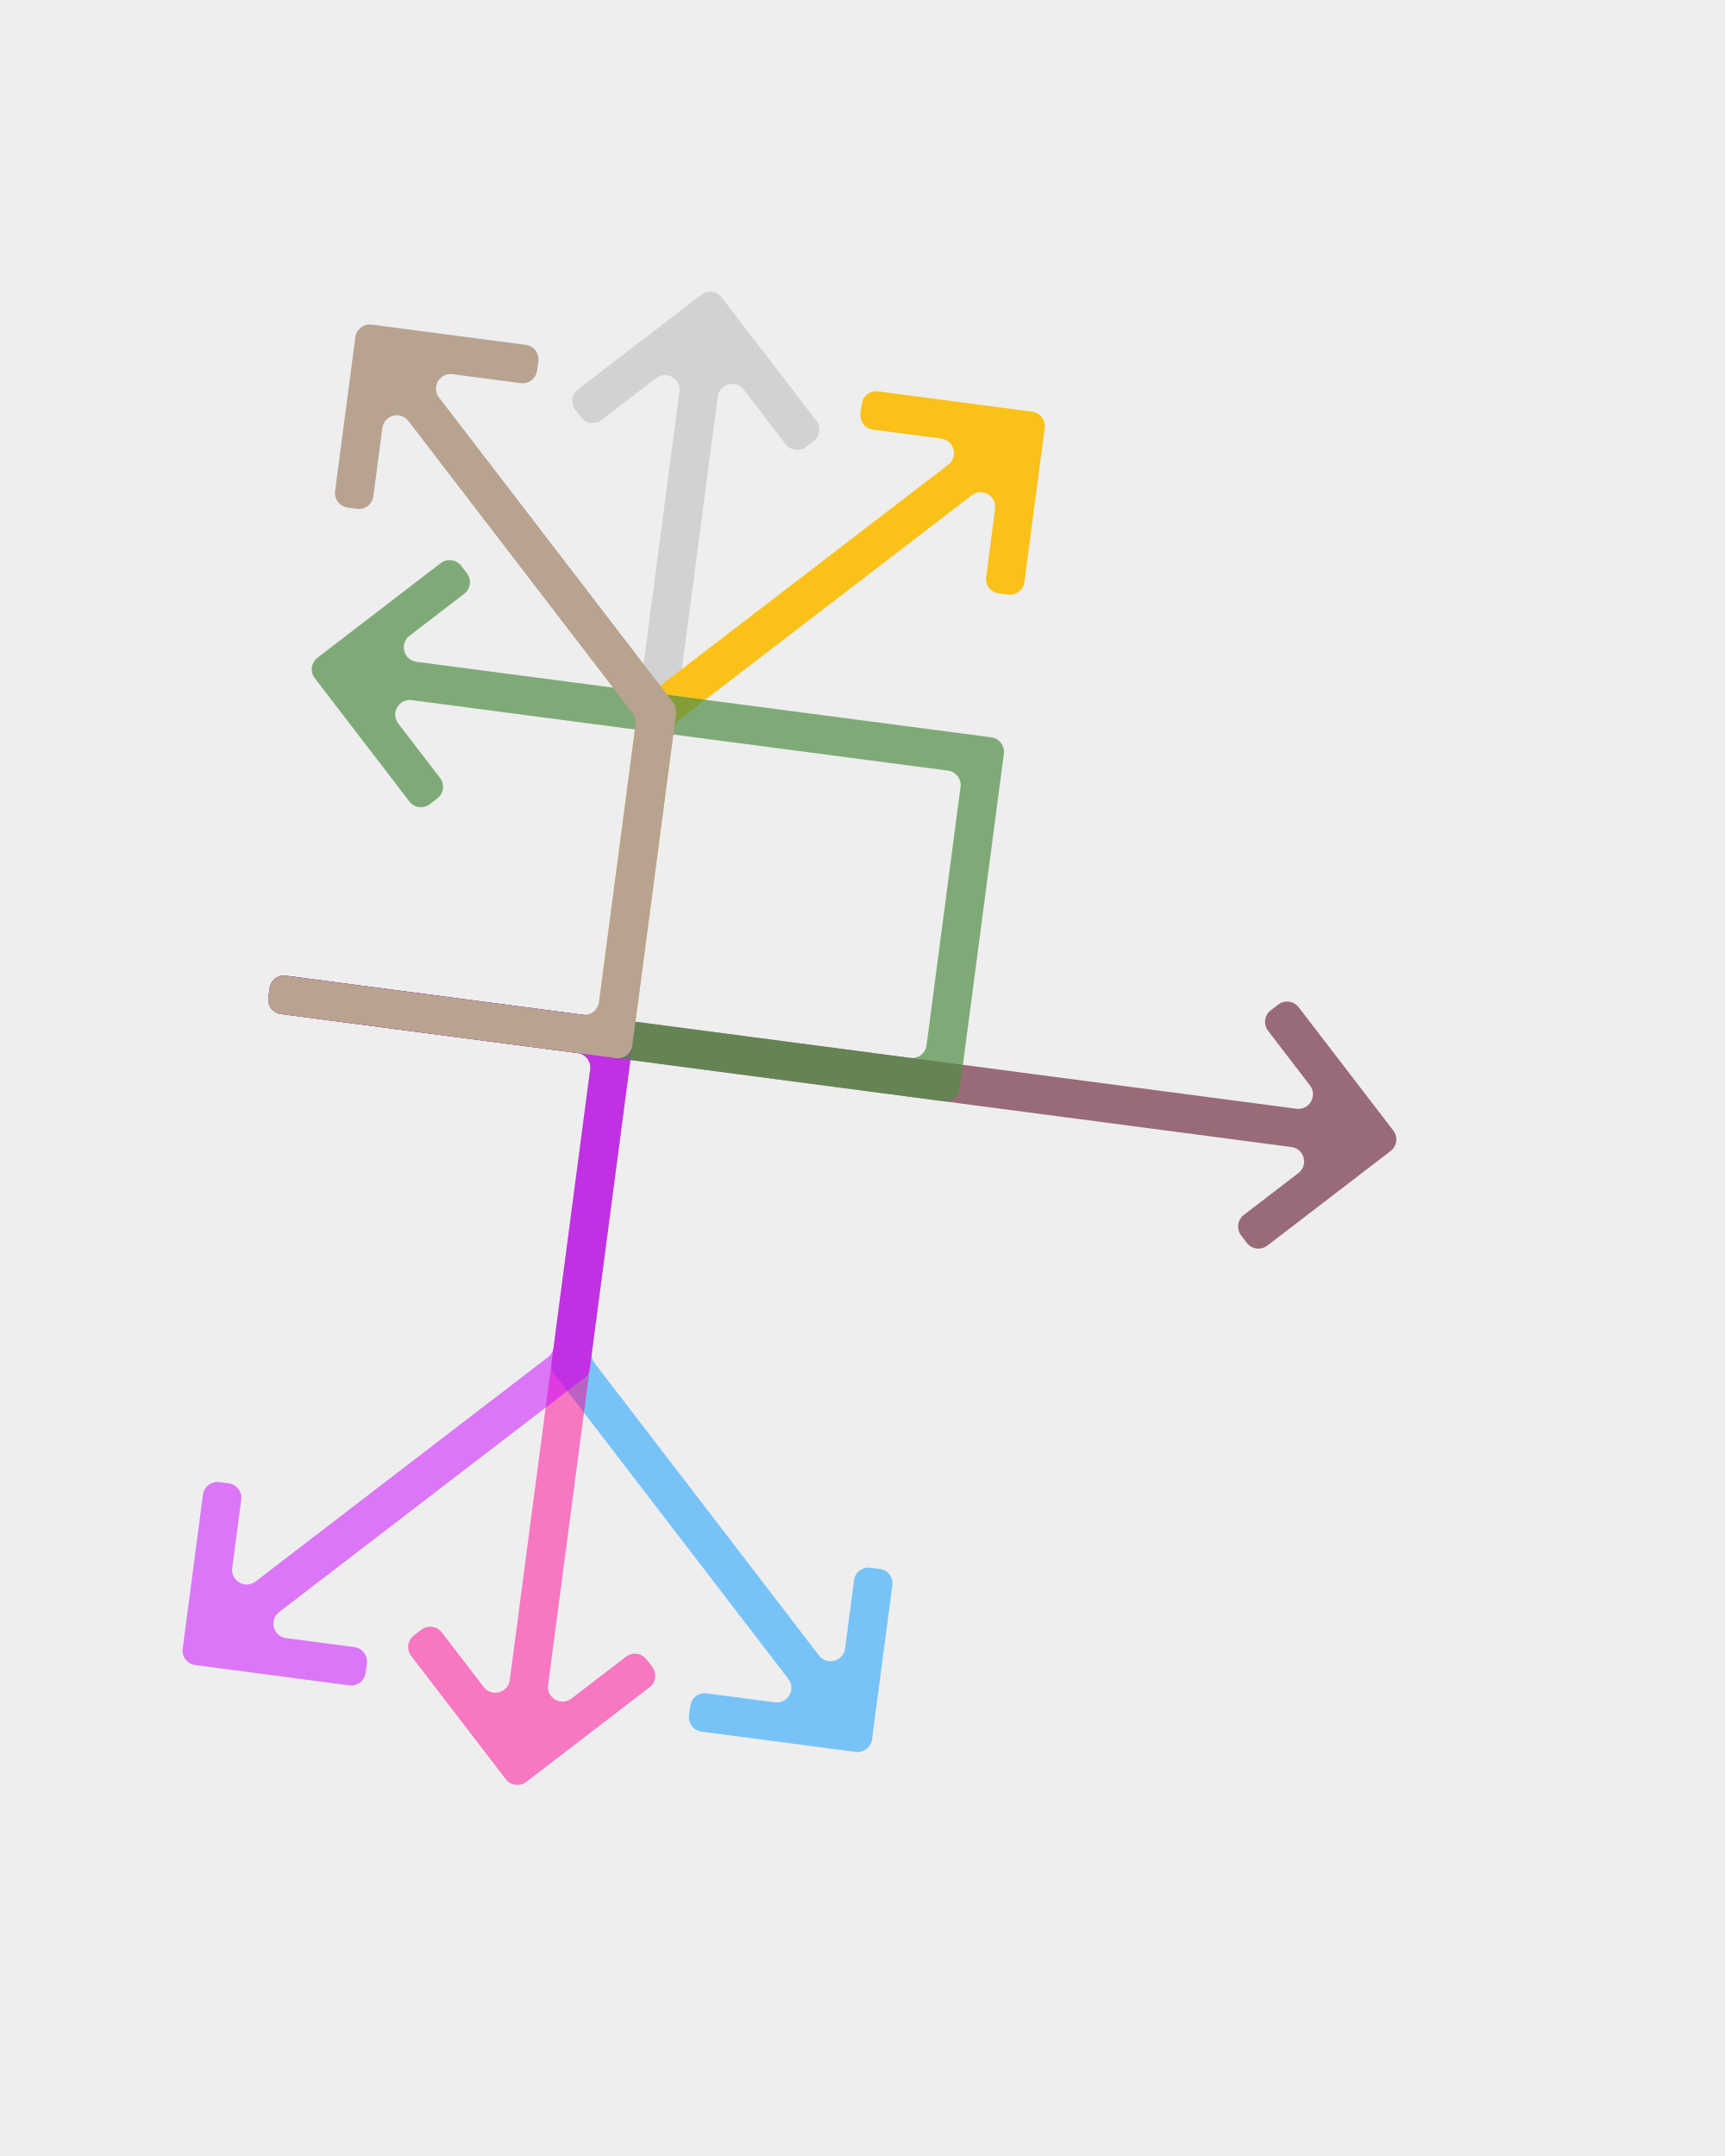
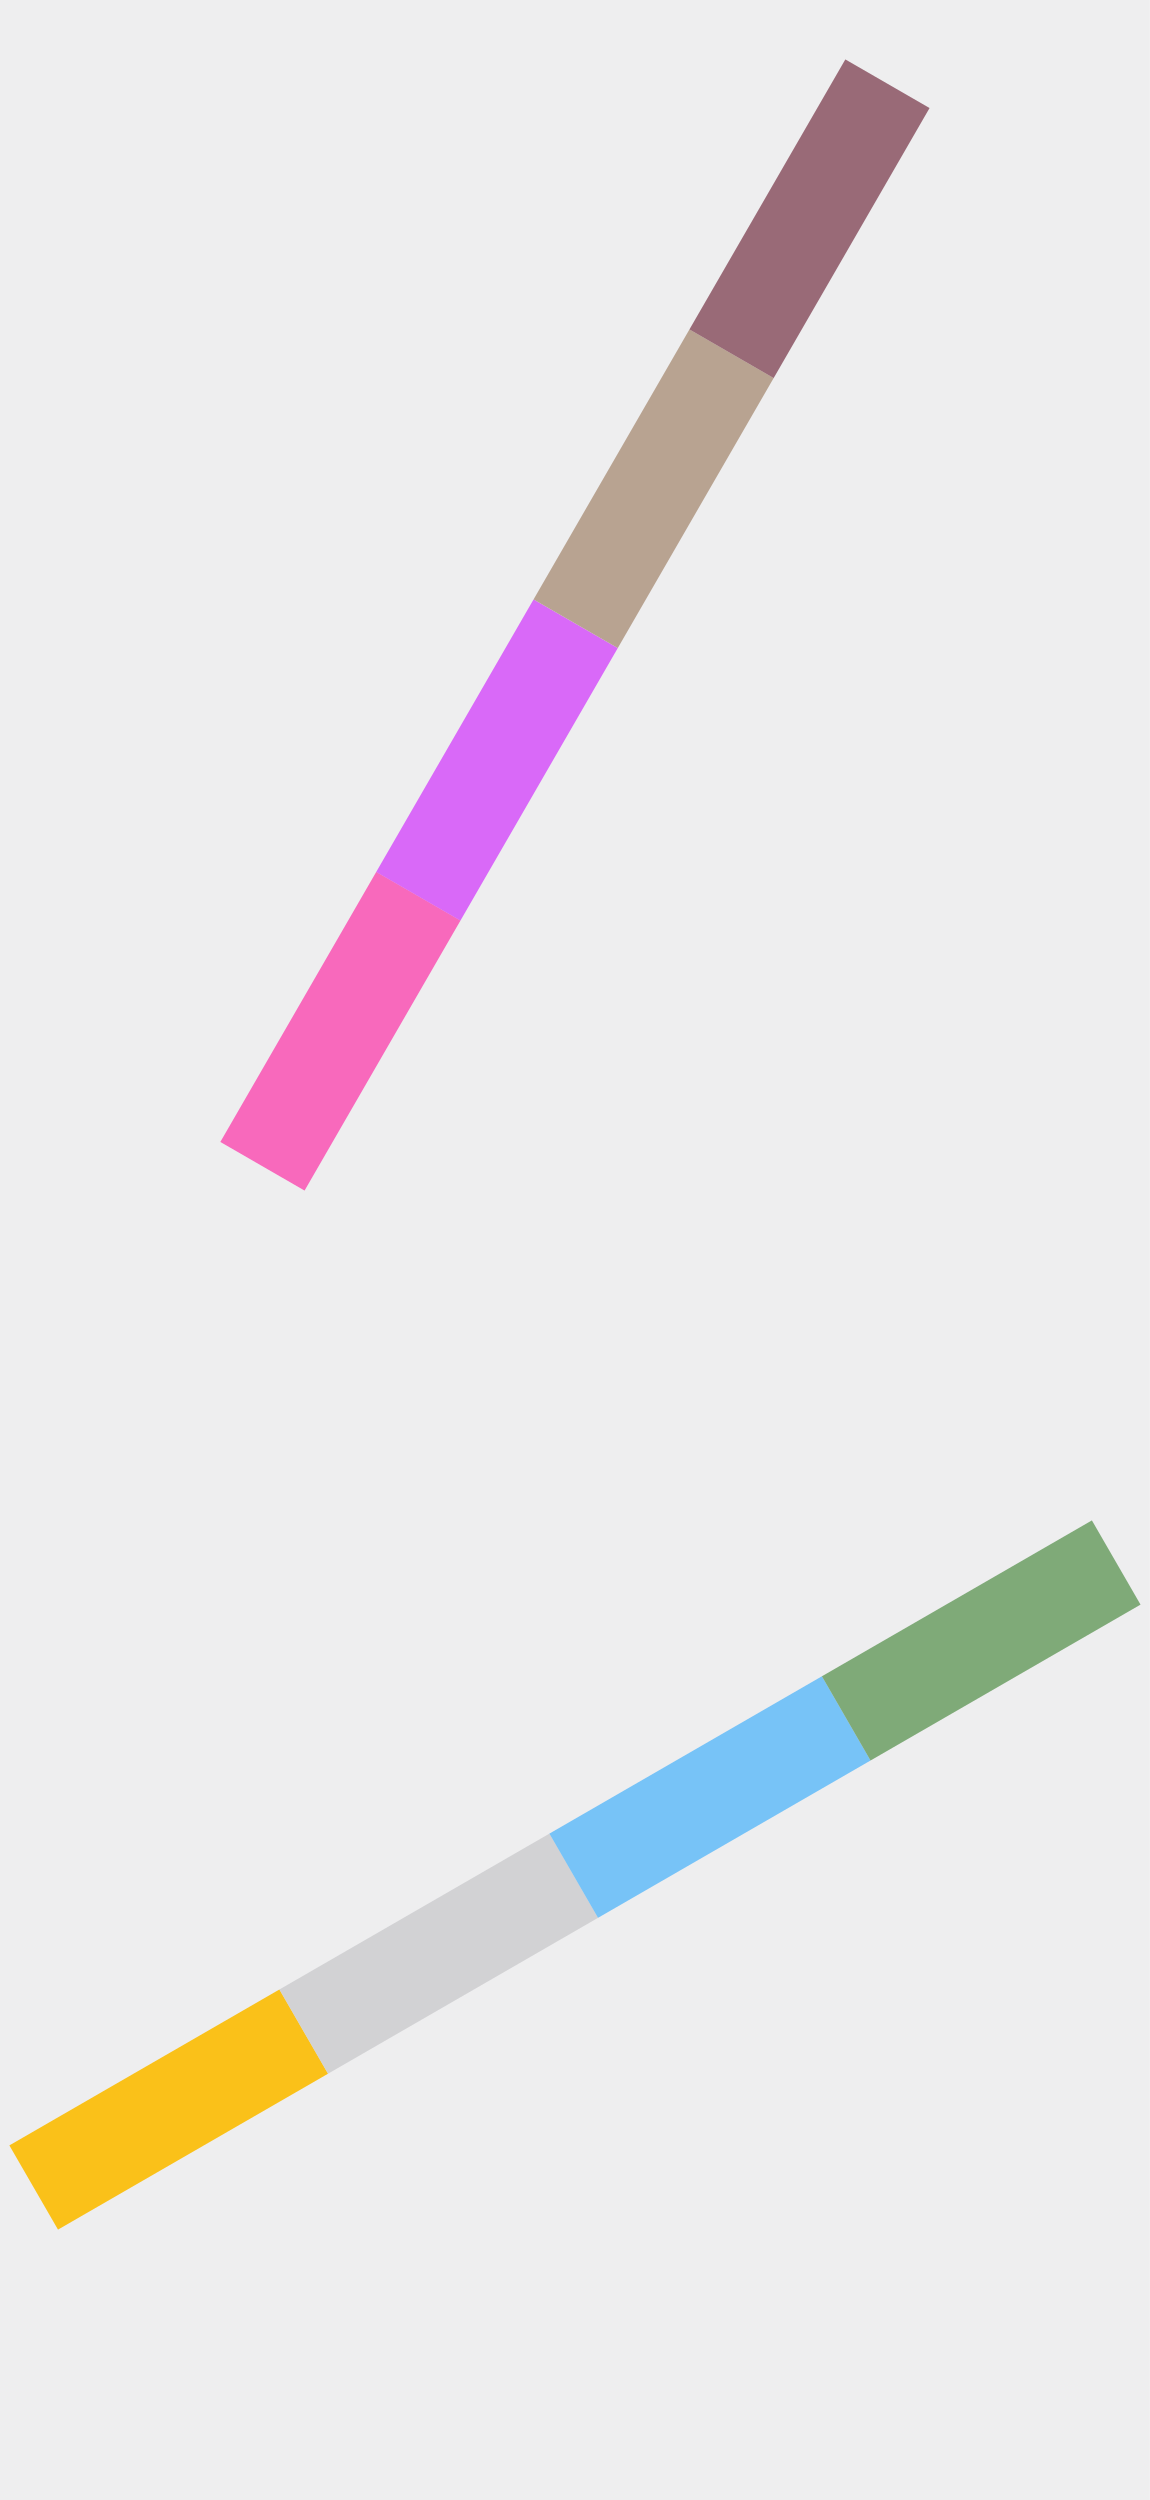
- <svg xmlns="http://www.w3.org/2000/svg" viewBox="0 140 402 502.5">
-   <rect x="0" y="140" width="402" height="502.5" fill="#EEEEEF" />
-   <g transform="rotate(7.5 143 382)">
-     <g data-arrow-source="6" transform="translate(62 382) scale(.6) translate(0 -292.46)">
-       <path d="M181.74,44.34L139.07,1.66c-2.21-2.21-5.8-2.21-8.02,0l-42.68,42.68c-2.21,2.21-2.21,5.8,0,8.02l2.59,2.59c2.21,2.21,5.8,2.21,8.02,0l18.9-18.9c3.57-3.57,9.68-1.04,9.68,4.01v239.24c0,3.13-2.54,5.67-5.67,5.67H5.67C2.54,284.96,0,287.5,0,290.63v3.66C0,297.42,2.54,299.96,5.67,299.96h131.22c3.13,0,5.67-2.54,5.67-5.67V40.05c0-5.05,6.11-7.58,9.68-4.01l18.9,18.9c2.21,2.21,5.8,2.21,8.02,0l2.59-2.59c2.21-2.21,2.21-5.8,0-8.02Z" transform="" fill="#C6C7C9" fill-opacity="0.7" />
-     </g>
-     <g data-arrow-source="1" transform="translate(62 382) scale(.6) translate(0 -262.56)">
-       <path d="M198.37,5.67v3.66c0,3.13,2.54,5.67,5.67,5.67h26.73c5.05,0,7.58,6.11,4.01,9.68l-105.55,105.55c-1.06,1.06-1.66,2.51-1.66,4.01v115.15c0,3.13-2.54,5.67-5.67,5.67H5.67c-3.13,0-5.67,2.54-5.67,5.67v3.66c0,3.13,2.54,5.67,5.67,5.67h131.22c3.13,0,5.67-2.54,5.67-5.67v-123.94c0-1.5.6-2.95,1.66-4.01l101.16-101.16c3.57-3.57,9.68-1.04,9.68,4.01v26.73c0,3.13,2.54,5.67,5.67,5.67h3.66c3.13,0,5.67-2.54,5.67-5.67V5.67c0-3.13-2.54-5.67-5.67-5.67h-60.35c-3.13,0-5.67,2.54-5.67,5.67Z" transform="" fill="#FAC119" fill-opacity="1" />
-     </g>
-     <g data-arrow-source="7" transform="translate(62 382) scale(.6) translate(0 -48.345)">
-       <path d="M389.22,1.66l-2.59,2.59c-2.21,2.21-2.21,5.8,0,8.02l18.9,18.9c3.57,3.57,1.04,9.68-4.01,9.68H5.67c-3.13,0-5.67,2.54-5.67,5.67v3.66c0,3.13,2.54,5.67,5.67,5.67h395.85c5.05,0,7.58,6.11,4.01,9.68l-18.9,18.9c-2.21,2.21-2.21,5.8,0,8.02l2.59,2.59c2.21,2.21,5.8,2.21,8.02,0l42.68-42.68c2.21-2.21,2.21-5.8,0-8.02L397.23,1.66c-2.21-2.21-5.8-2.21-8.02,0Z" transform="" fill="#753245" fill-opacity="0.7" />
-     </g>
-     <g data-arrow-source="2" transform="translate(62 382) scale(.6) translate(0 -7.5)">
-       <path d="M198.37,264.39v-3.66c0-3.13,2.54-5.67,5.67-5.67h26.73c5.05,0,7.58-6.11,4.01-9.68l-105.55-105.55c-1.06-1.06-1.66-2.51-1.66-4.01V20.67c0-3.13-2.54-5.67-5.67-5.67H5.67c-3.13,0-5.67-2.54-5.67-5.67v-3.66C0,2.54,2.54,0,5.67,0h131.22c3.13,0,5.67,2.54,5.67,5.67v123.94c0,1.5.6,2.95,1.66,4.01l101.16,101.16c3.57,3.57,9.68,1.04,9.68-4.01v-26.73c0-3.13,2.54-5.67,5.67-5.67h3.66c3.13,0,5.67,2.54,5.67,5.67v60.35c0,3.13-2.54,5.67-5.67,5.67h-60.35c-3.13,0-5.67-2.54-5.67-5.67Z" transform="" fill="#0099FF" fill-opacity="0.5" />
-     </g>
-     <g data-arrow-source="5" transform="translate(62 382) scale(.6) translate(0 -7.5)">
-       <path d="M181.74,255.63l-42.68,42.68c-2.21,2.21-5.8,2.21-8.02,0l-42.68-42.68c-2.21-2.21-2.21-5.8,0-8.02l2.59-2.59c2.21-2.21,5.8-2.21,8.02,0l18.9,18.9c3.57,3.57,9.68,1.04,9.68-4.01V20.67c0-3.13-2.54-5.67-5.67-5.67H5.67c-3.13,0-5.67-2.54-5.67-5.67v-3.66C0,2.54,2.54,0,5.67,0h131.22c3.13,0,5.67,2.54,5.67,5.67v254.24c0,5.05,6.11,7.58,9.68,4.01l18.9-18.9c2.21-2.21,5.8-2.21,8.02,0l2.59,2.59c2.21,2.21,2.21,5.8,0,8.02Z" transform="" fill="#FF0095" fill-opacity="0.5" />
-     </g>
-     <g data-arrow-source="3" transform="translate(62 382) scale(.6) translate(0 -7.5)">
-       <path d="M0,66.02V5.67C0,2.54,2.54,0,5.67,0h60.35c3.13,0,5.67,2.54,5.67,5.67v3.66c0,3.13-2.54,5.67-5.67,5.67h-26.72c-5.05,0-7.58,6.11-4.01,9.68l105.61,105.61c1.06,1.06,1.66,2.51,1.66,4.01v130.15c0,3.13-2.54,5.67-5.67,5.67H5.67c-3.13,0-5.67-2.54-5.67-5.67v-3.66c0-3.13,2.54-5.67,5.67-5.67h116.22c3.13,0,5.67-2.54,5.67-5.67v-108.94c0-1.5-.6-2.95-1.66-4.01L24.68,35.28c-3.57-3.57-9.68-1.04-9.68,4.01v26.74c0,3.13-2.54,5.67-5.67,5.67h-3.66C2.54,71.69,0,69.15,0,66.02Z" transform="translate(0 270.11) scale(1 -1)" fill="#C800FF" fill-opacity="0.5" />
-     </g>
-     <g data-arrow-source="8" transform="translate(62 382) scale(.6) translate(0 -175.9)">
-       <path d="M35.99,31.22l18.95-18.95c2.21-2.21,2.21-5.8,0-8.02l-2.59-2.59c-2.21-2.21-5.8-2.21-8.02,0L1.66,44.34c-2.21,2.21-2.21,5.8,0,8.02l42.68,42.68c2.21,2.21,5.8,2.21,8.02,0l2.59-2.59c2.21-2.21,2.21-5.8,0-8.02l-18.85-18.85c-3.57-3.57-1.04-9.68,4.01-9.68l210.07-.05c3.13,0,5.67,2.54,5.67,5.67v101.22c0,3.13-2.54,5.67-5.67,5.67h-116.22c-3.13,0-5.67,2.54-5.67,5.67v3.66c0,3.13,2.54,5.67,5.67,5.67h131.22c3.13,0,5.67-2.54,5.67-5.67V46.51c0-3.13-2.54-5.67-5.67-5.67l-225.18.05c-5.05,0-7.58-6.11-4.01-9.68Z" transform="" fill="#508D47" fill-opacity="0.7" />
-     </g>
-     <g data-arrow-source="4" transform="translate(62 382) scale(.6) translate(0 -262.61)">
-       <path d="M0,66.02V5.67C0,2.54,2.54,0,5.67,0h60.35c3.13,0,5.67,2.54,5.67,5.67v3.66c0,3.13-2.54,5.67-5.67,5.67h-26.72c-5.05,0-7.58,6.11-4.01,9.68l105.61,105.61c1.06,1.06,1.66,2.51,1.66,4.01v130.15c0,3.13-2.54,5.67-5.67,5.67H5.67c-3.13,0-5.67-2.54-5.67-5.67v-3.66c0-3.13,2.54-5.67,5.67-5.67h116.22c3.13,0,5.67-2.54,5.67-5.67v-108.94c0-1.5-.6-2.95-1.66-4.01L24.68,35.28c-3.57-3.57-9.68-1.04-9.68,4.01v26.74c0,3.13-2.54,5.67-5.67,5.67h-3.66C2.54,71.69,0,69.15,0,66.02Z" transform="" fill="#B8A391" fill-opacity="1" />
-     </g>
-   </g>
+ <svg xmlns="http://www.w3.org/2000/svg" width="402" height="874" viewBox="0 0 402 874" fill="none">
+   <rect width="402" height="874" fill="#EEEEEF" />
+   <rect opacity="0.8" x="77.028" y="399.227" width="109" height="34" transform="rotate(-60 77.0276 399.227)" fill="#FF0095" fill-opacity="0.7" />
+   <rect opacity="0.8" width="110" height="34" transform="matrix(0.5 -0.866025 0.866025 0.500001 131.528 304.83)" fill="#C800FF" fill-opacity="0.7" />
+   <rect width="109" height="34" transform="matrix(0.5 -0.866025 0.866025 0.500001 186.527 209.567)" fill="#B8A391" />
+   <rect width="109" height="34" transform="matrix(0.5 -0.866025 0.866025 0.500001 241.028 115.17)" fill="#753245" fill-opacity="0.7" />
+   <rect width="109" height="34" transform="matrix(0.866025 -0.5 0.499999 0.866026 3.27344 750.028)" fill="#FAC119" />
+   <rect width="109" height="34" transform="matrix(0.866025 -0.5 0.499999 0.866026 97.6702 695.528)" fill="#C6C7C9" fill-opacity="0.7" />
+   <rect width="110" height="34" transform="matrix(0.866025 -0.5 0.499999 0.866026 192.067 641.028)" fill="#0099FF" fill-opacity="0.5" />
+   <rect width="109" height="34" transform="matrix(0.866025 -0.5 0.499999 0.866026 287.33 586.028)" fill="#508D47" fill-opacity="0.7" />
</svg>
